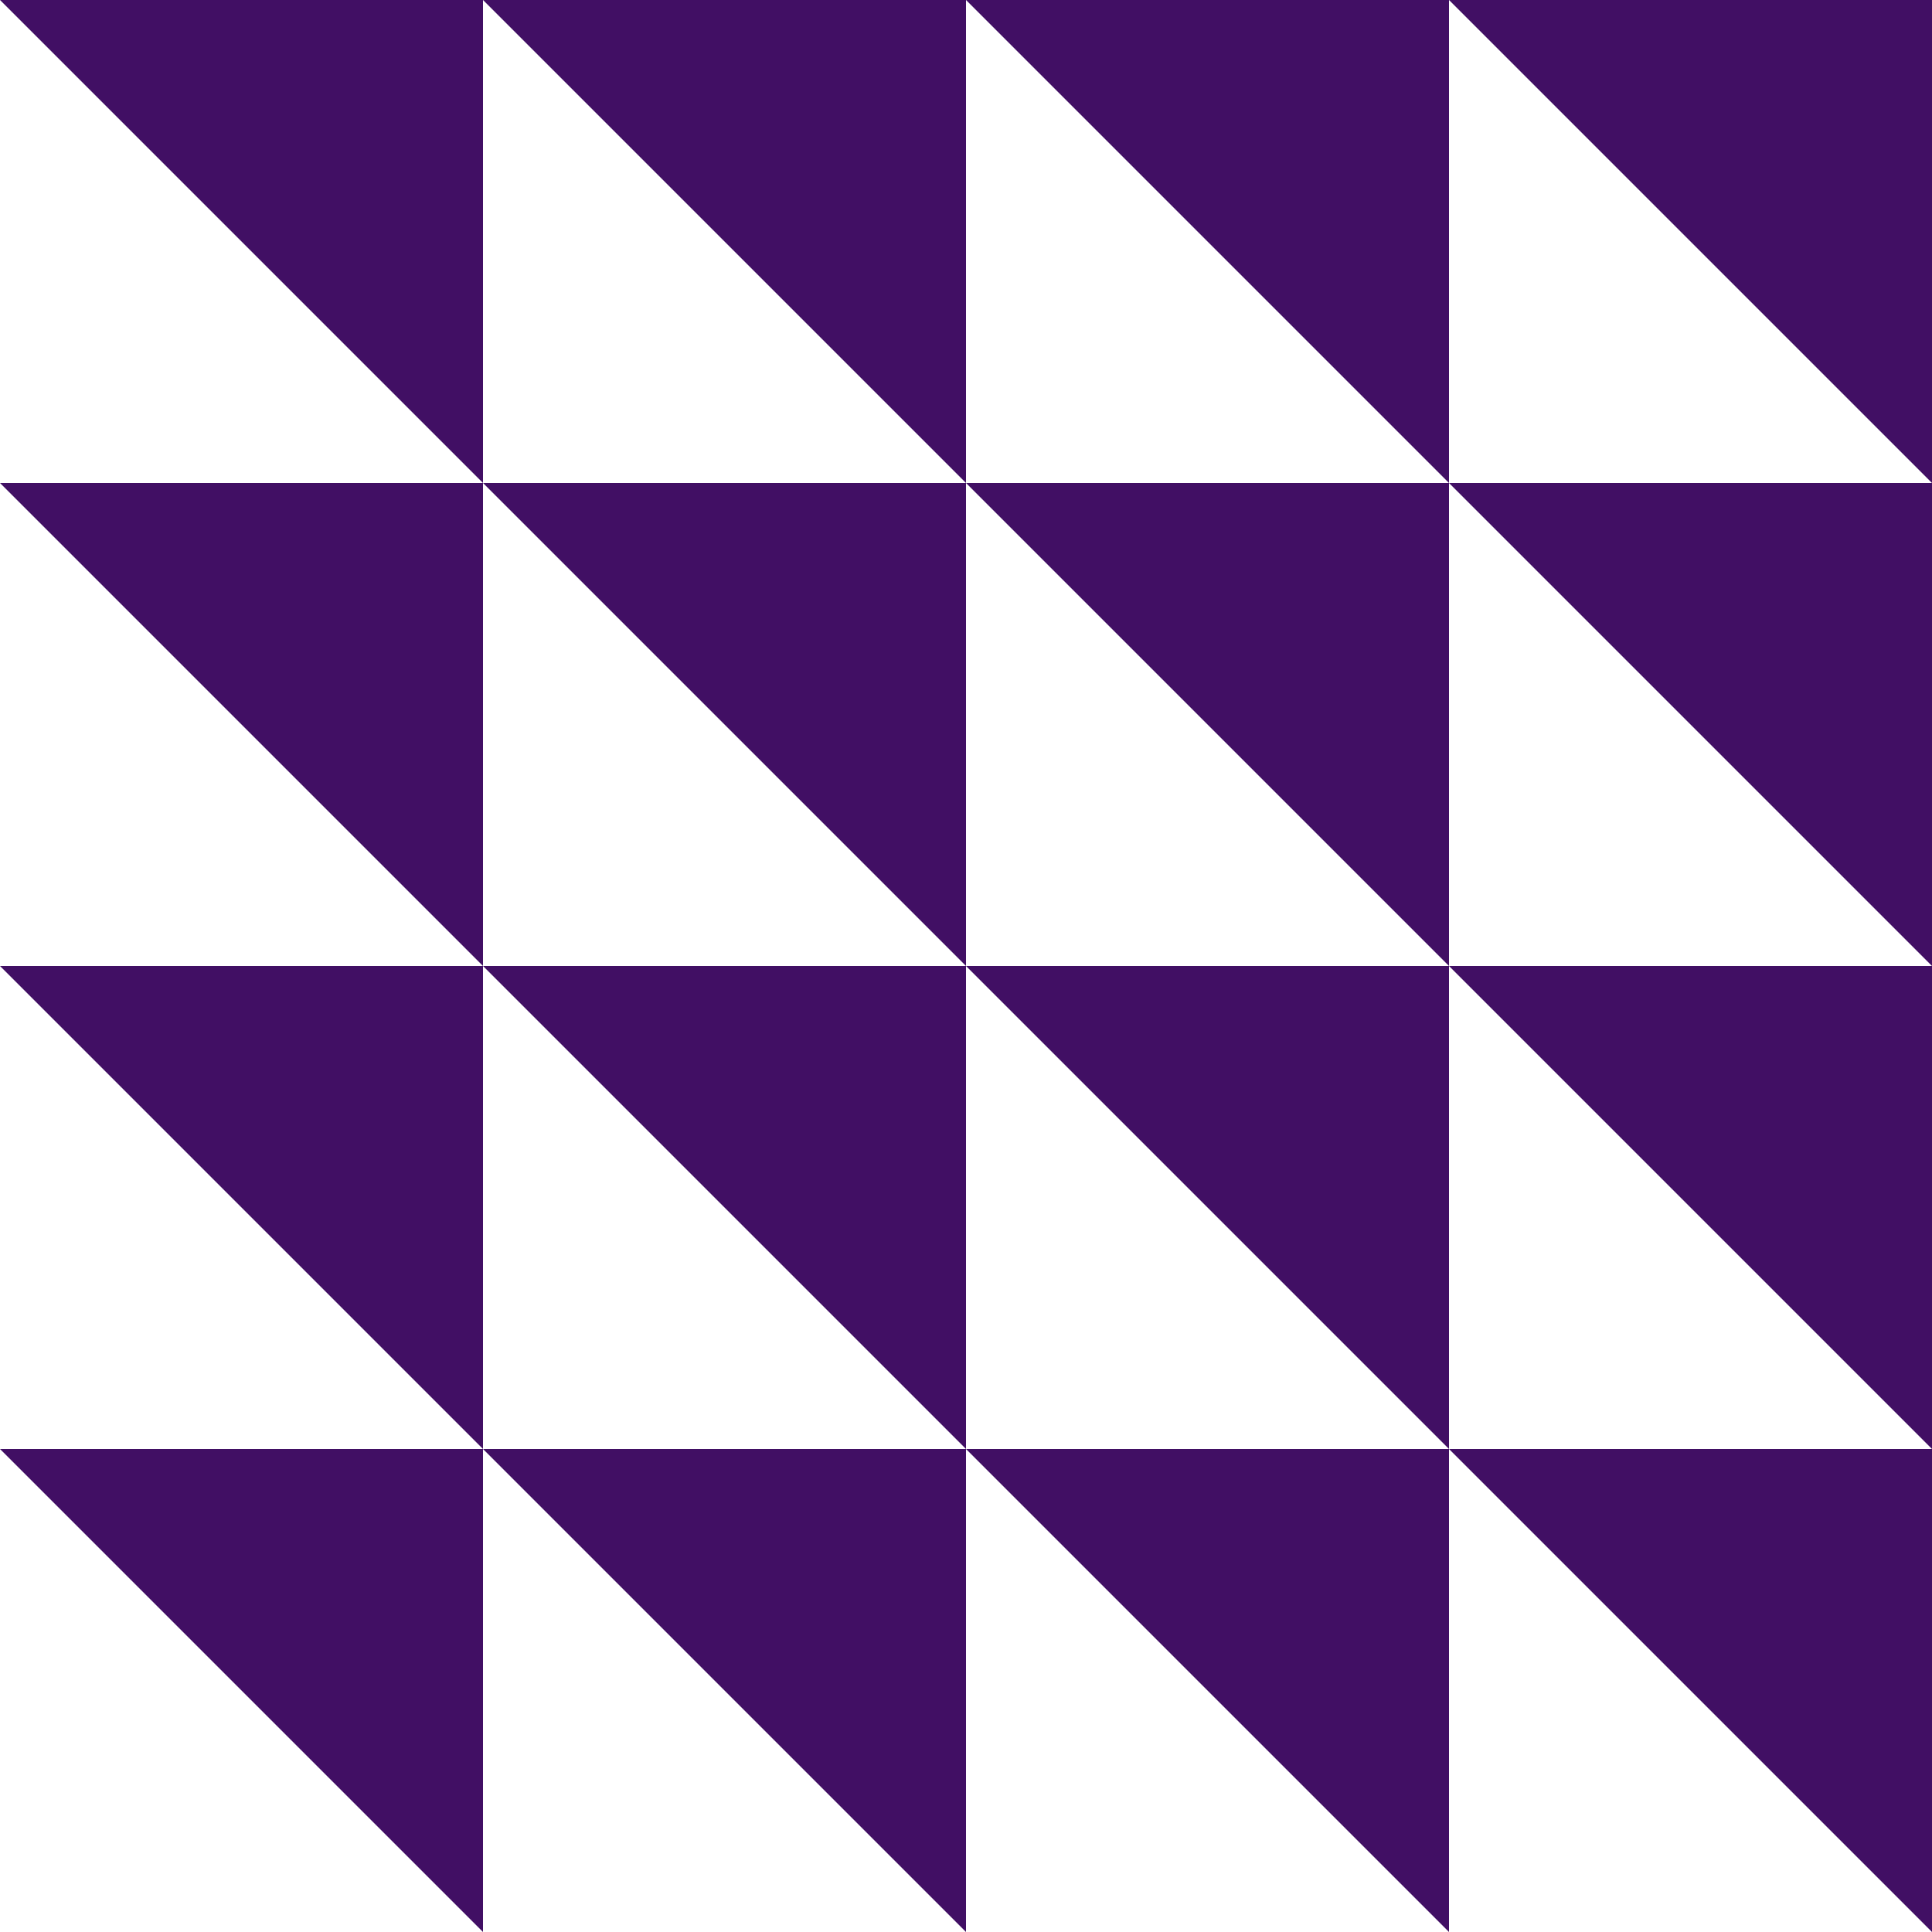
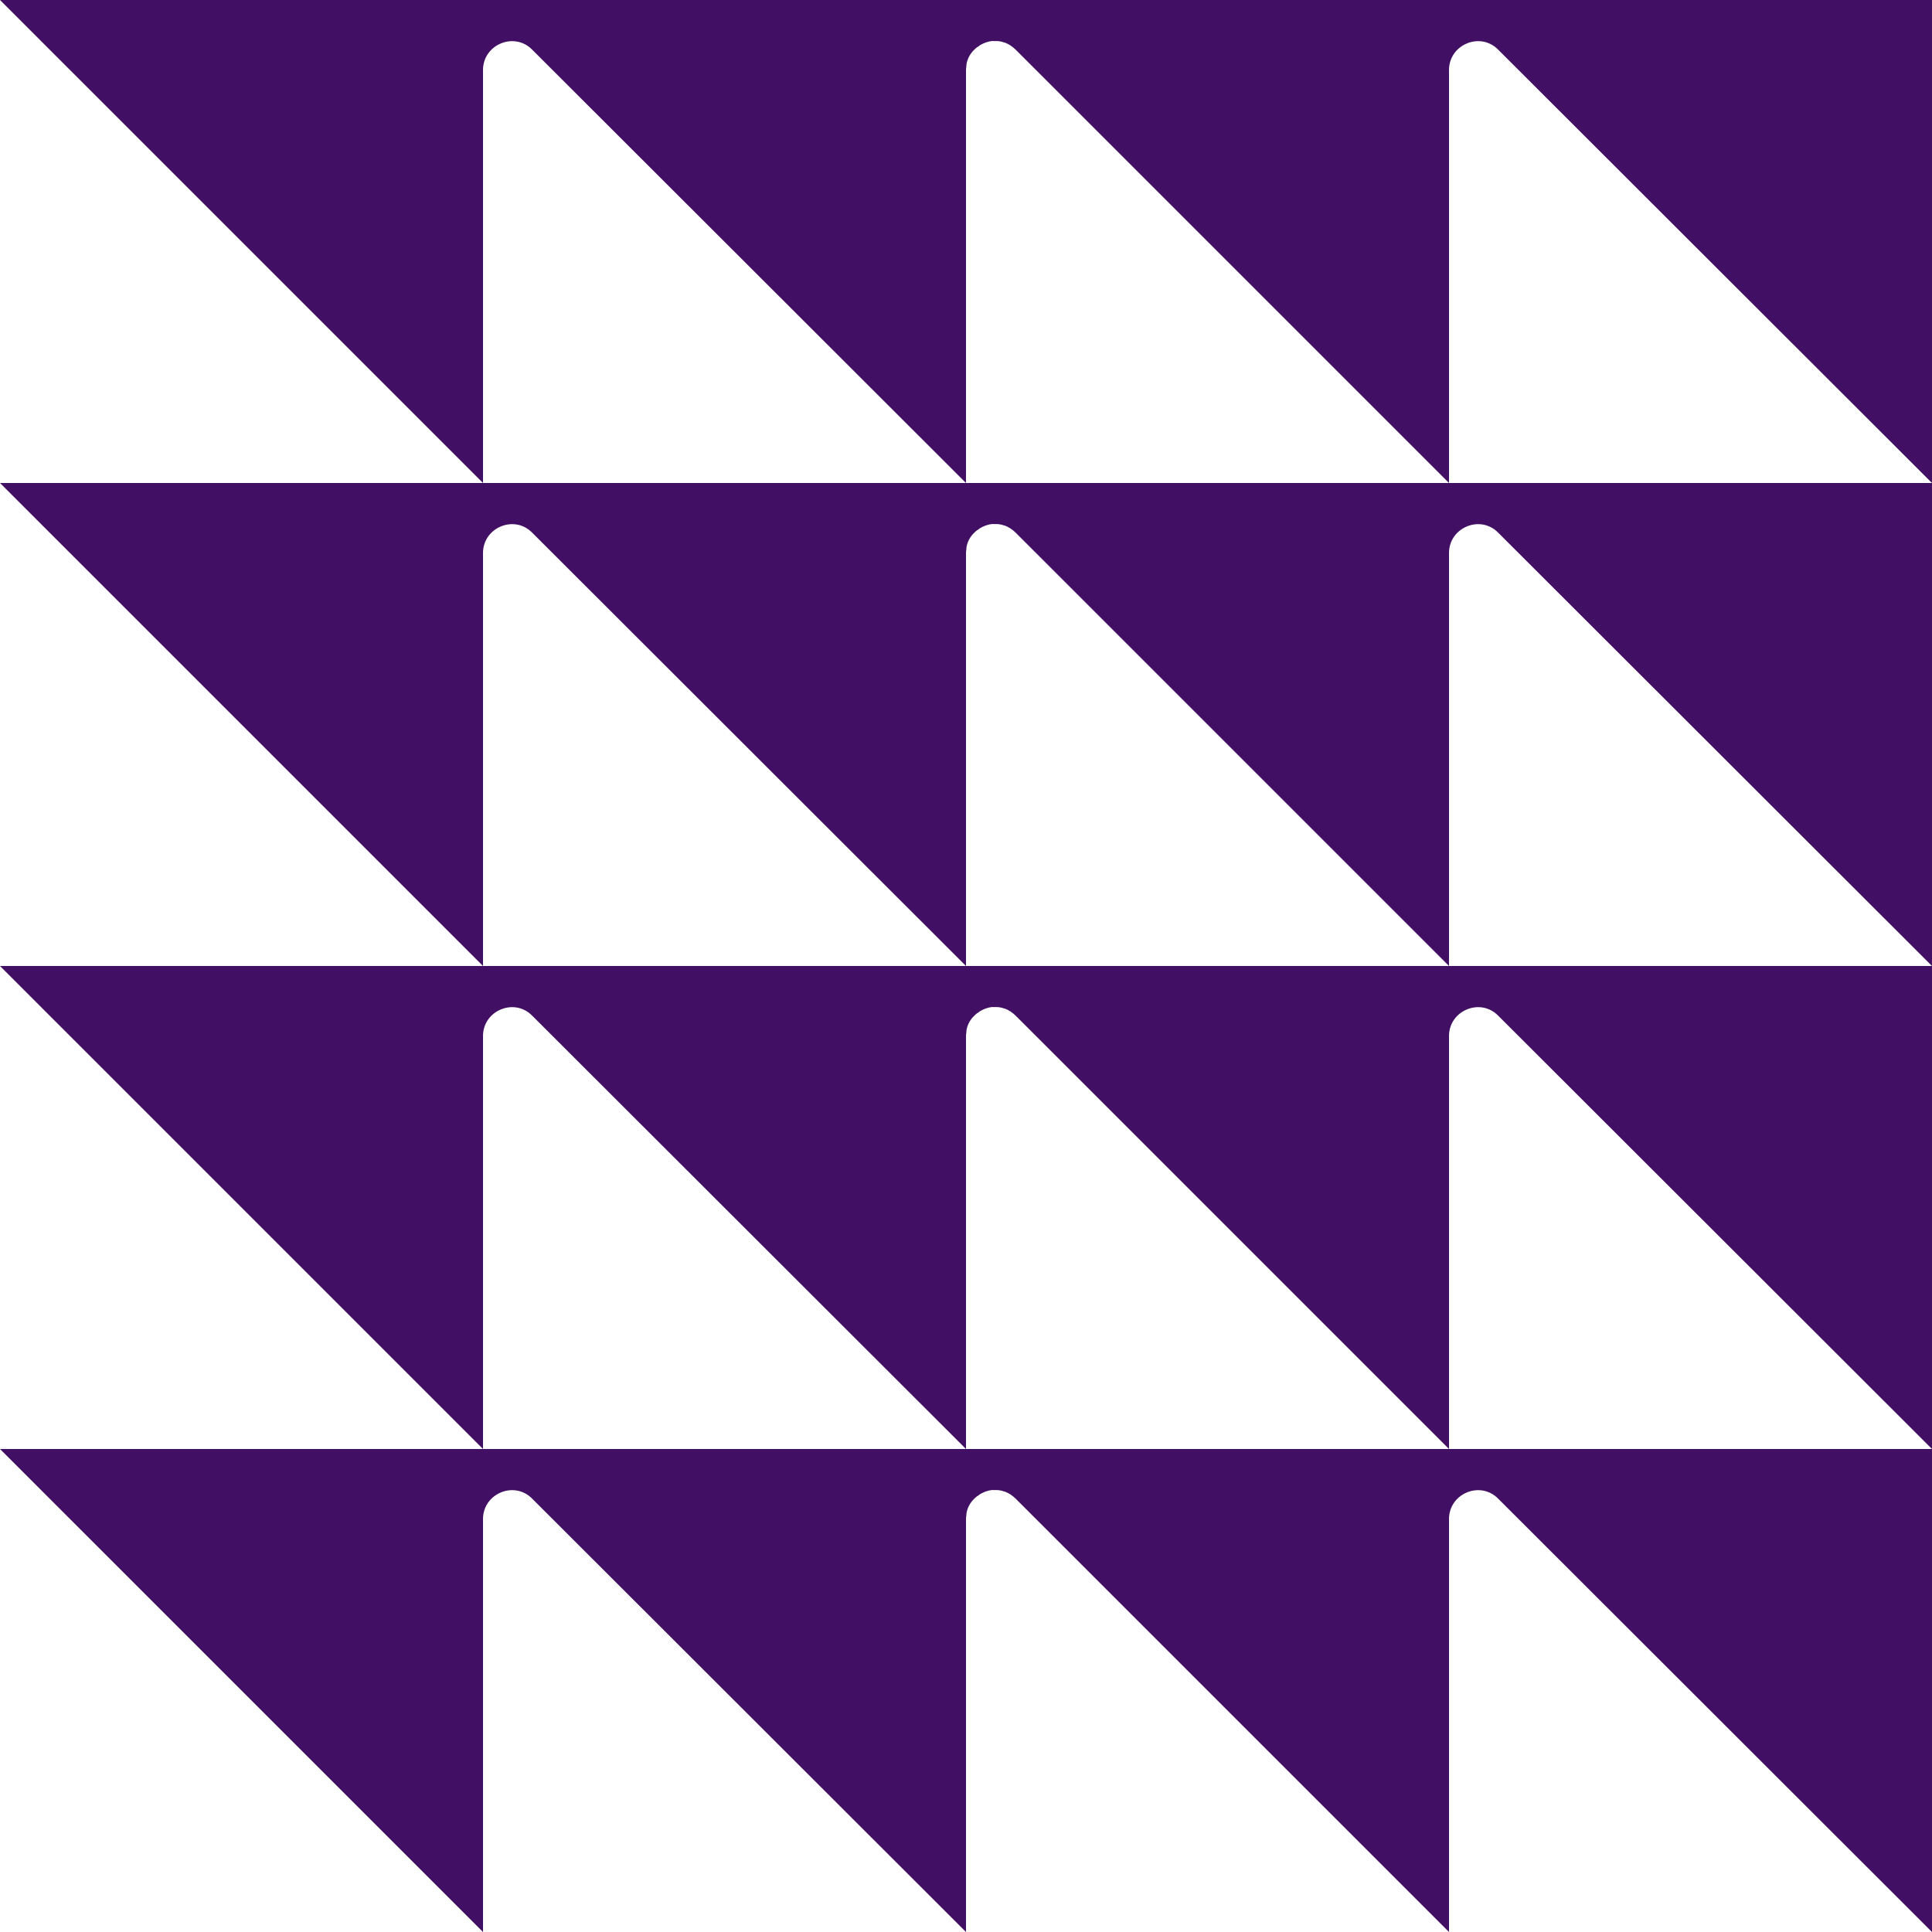
<svg xmlns="http://www.w3.org/2000/svg" version="1.1" id="Layer_1" x="0px" y="0px" viewBox="0 0 400 400" style="enable-background:new 0 0 400 400;" xml:space="preserve">
  <style type="text/css">
	.st0{fill:#410F64;}
</style>
  <g>
    <g>
-       <g>
-         <g>
-           <g>
-             <polygon class="st0" points="100,200 200,300 200,200      " />
-           </g>
-         </g>
-         <g>
-           <g>
-             <polygon class="st0" points="200,300 300,400 300,300      " />
-           </g>
-         </g>
-         <g>
-           <g>
-             <polygon class="st0" points="200,200 300,300 300,200      " />
-           </g>
-         </g>
-         <g>
-           <g>
-             <polygon class="st0" points="300,200 400,300 400,200      " />
-           </g>
-         </g>
-         <g>
-           <g>
-             <polygon class="st0" points="300,300 400,400 400,300      " />
-           </g>
-         </g>
-         <g>
-           <g>
-             <polygon class="st0" points="100,300 200,400 200,300      " />
-           </g>
-         </g>
-         <g>
-           <g>
-             <polygon class="st0" points="0,300 100,400 100,300      " />
-           </g>
-         </g>
-         <g>
-           <g>
-             <polygon class="st0" points="0,200 100,300 100,200      " />
-           </g>
-         </g>
-         <g>
-           <g>
-             <polygon class="st0" points="0,100 100,200 100,100      " />
-           </g>
-         </g>
-         <g>
-           <g>
-             <polygon class="st0" points="0,0 100,100 100,0      " />
-           </g>
-         </g>
-         <g>
-           <g>
-             <polygon class="st0" points="100,100 200,200 200,100      " />
-           </g>
-         </g>
-         <g>
-           <g>
-             <polygon class="st0" points="100,0 200,100 200,0      " />
-           </g>
-         </g>
-         <g>
-           <g>
-             <polygon class="st0" points="200,100 300,200 300,100      " />
-           </g>
-         </g>
-         <g>
-           <g>
-             <polygon class="st0" points="300,0 400,100 400,0      " />
-           </g>
-         </g>
-         <g>
-           <g>
-             <polygon class="st0" points="200,0 300,100 300,0      " />
-           </g>
-         </g>
-         <g>
-           <g>
-             <polygon class="st0" points="300,100 400,200 400,100      " />
-           </g>
-         </g>
-       </g>
+       <path class="st0" d="M0,0l100,100V14.5c0-5.3,6.5-8,10.2-4.2L200,100V14.5c0-0.4,0.1-0.8,0.1-1.2c0.2-1.2,0.8-2.2,1.5-2.9    c0.3-0.3,0.6-0.6,1-0.8c0.1-0.1,0.2-0.2,0.4-0.3c0.7-0.4,1.5-0.7,2.3-0.8c0,0,0.1,0,0.1,0c0.2,0,0.4,0,0.6,0c0.1,0,0.2,0,0.3,0    c0.5,0,1.1,0.1,1.6,0.3c0,0,0.1,0,0.1,0c0.8,0.3,1.6,0.8,2.3,1.5L300,100V14.5c0-5.3,6.5-8,10.2-4.2L400,100V0H0z" />
+       <path class="st0" d="M300,100H0l100,100v-85.5c0-5.3,6.5-8,10.2-4.2L200,200v-85.5c0-0.4,0.1-0.8,0.1-1.2c0.2-1.2,0.8-2.2,1.5-2.9    c0.3-0.3,0.6-0.6,1-0.8c0.1-0.1,0.2-0.2,0.4-0.3c0.7-0.4,1.5-0.7,2.3-0.8c0,0,0.1,0,0.1,0c0.2,0,0.4,0,0.6,0c0.1,0,0.2,0,0.3,0    c0.5,0,1.1,0.1,1.6,0.3c0,0,0.1,0,0.1,0c0.8,0.3,1.6,0.8,2.3,1.5L300,200v-85.5c0-5.3,6.5-8,10.2-4.2L400,200V100H300z" />
+     </g>
+     <g>
+       <path class="st0" d="M0,200l100,100v-85.5c0-5.3,6.5-8,10.2-4.2L200,300v-85.5c0-0.4,0.1-0.8,0.1-1.2c0.2-1.2,0.8-2.2,1.5-2.9    c0.3-0.3,0.6-0.6,1-0.8c0.1-0.1,0.2-0.2,0.4-0.3c0.7-0.4,1.5-0.7,2.3-0.8c0,0,0.1,0,0.1,0c0.2,0,0.4,0,0.6,0c0.1,0,0.2,0,0.3,0    c0.5,0,1.1,0.1,1.6,0.3c0,0,0.1,0,0.1,0c0.8,0.3,1.6,0.8,2.3,1.5L300,300v-85.5c0-5.3,6.5-8,10.2-4.2L400,300V200H0z" />
+       <path class="st0" d="M300,300H0l100,100v-85.5c0-5.3,6.5-8,10.2-4.2L200,400v-85.5c0-0.4,0.1-0.8,0.1-1.2c0.2-1.2,0.8-2.2,1.5-2.9    c0.3-0.3,0.6-0.6,1-0.8c0.1-0.1,0.2-0.2,0.4-0.3c0.7-0.4,1.5-0.7,2.3-0.8c0,0,0.1,0,0.1,0c0.2,0,0.4,0,0.6,0c0.1,0,0.2,0,0.3,0    c0.5,0,1.1,0.1,1.6,0.3c0,0,0.1,0,0.1,0c0.8,0.3,1.6,0.8,2.3,1.5L300,400v-85.5c0-5.3,6.5-8,10.2-4.2L400,400V300H300z" />
    </g>
  </g>
</svg>
